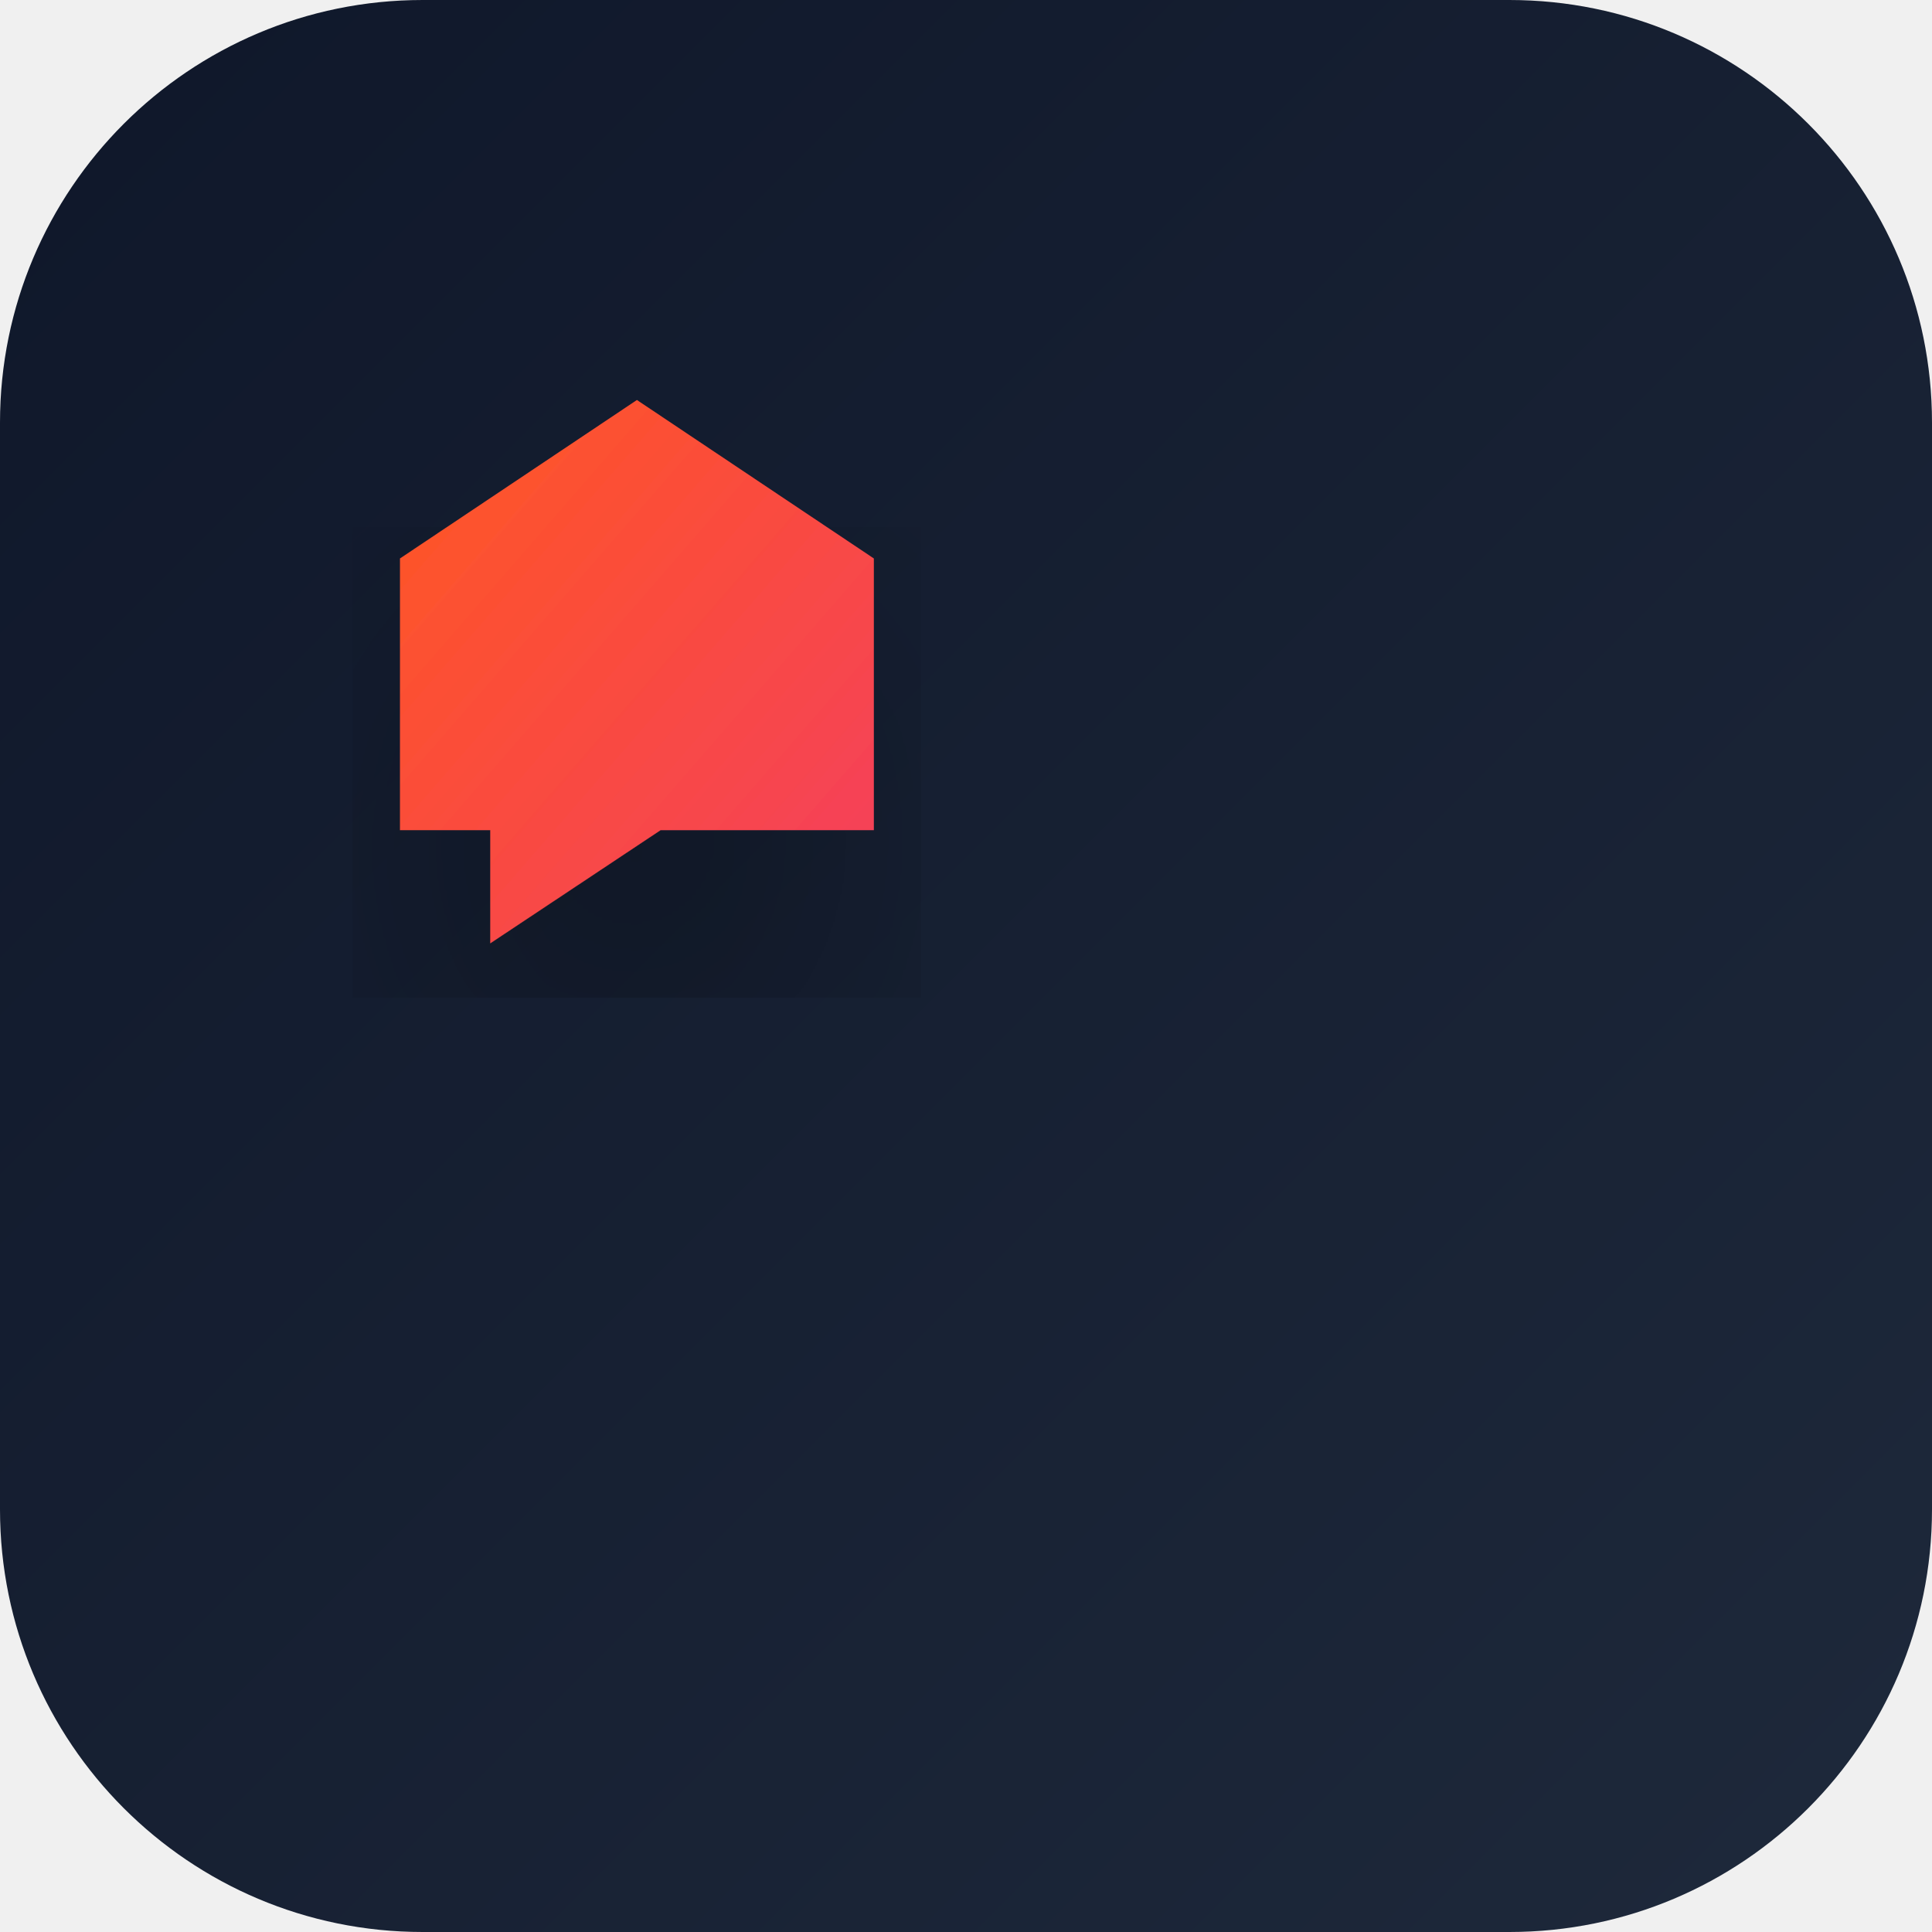
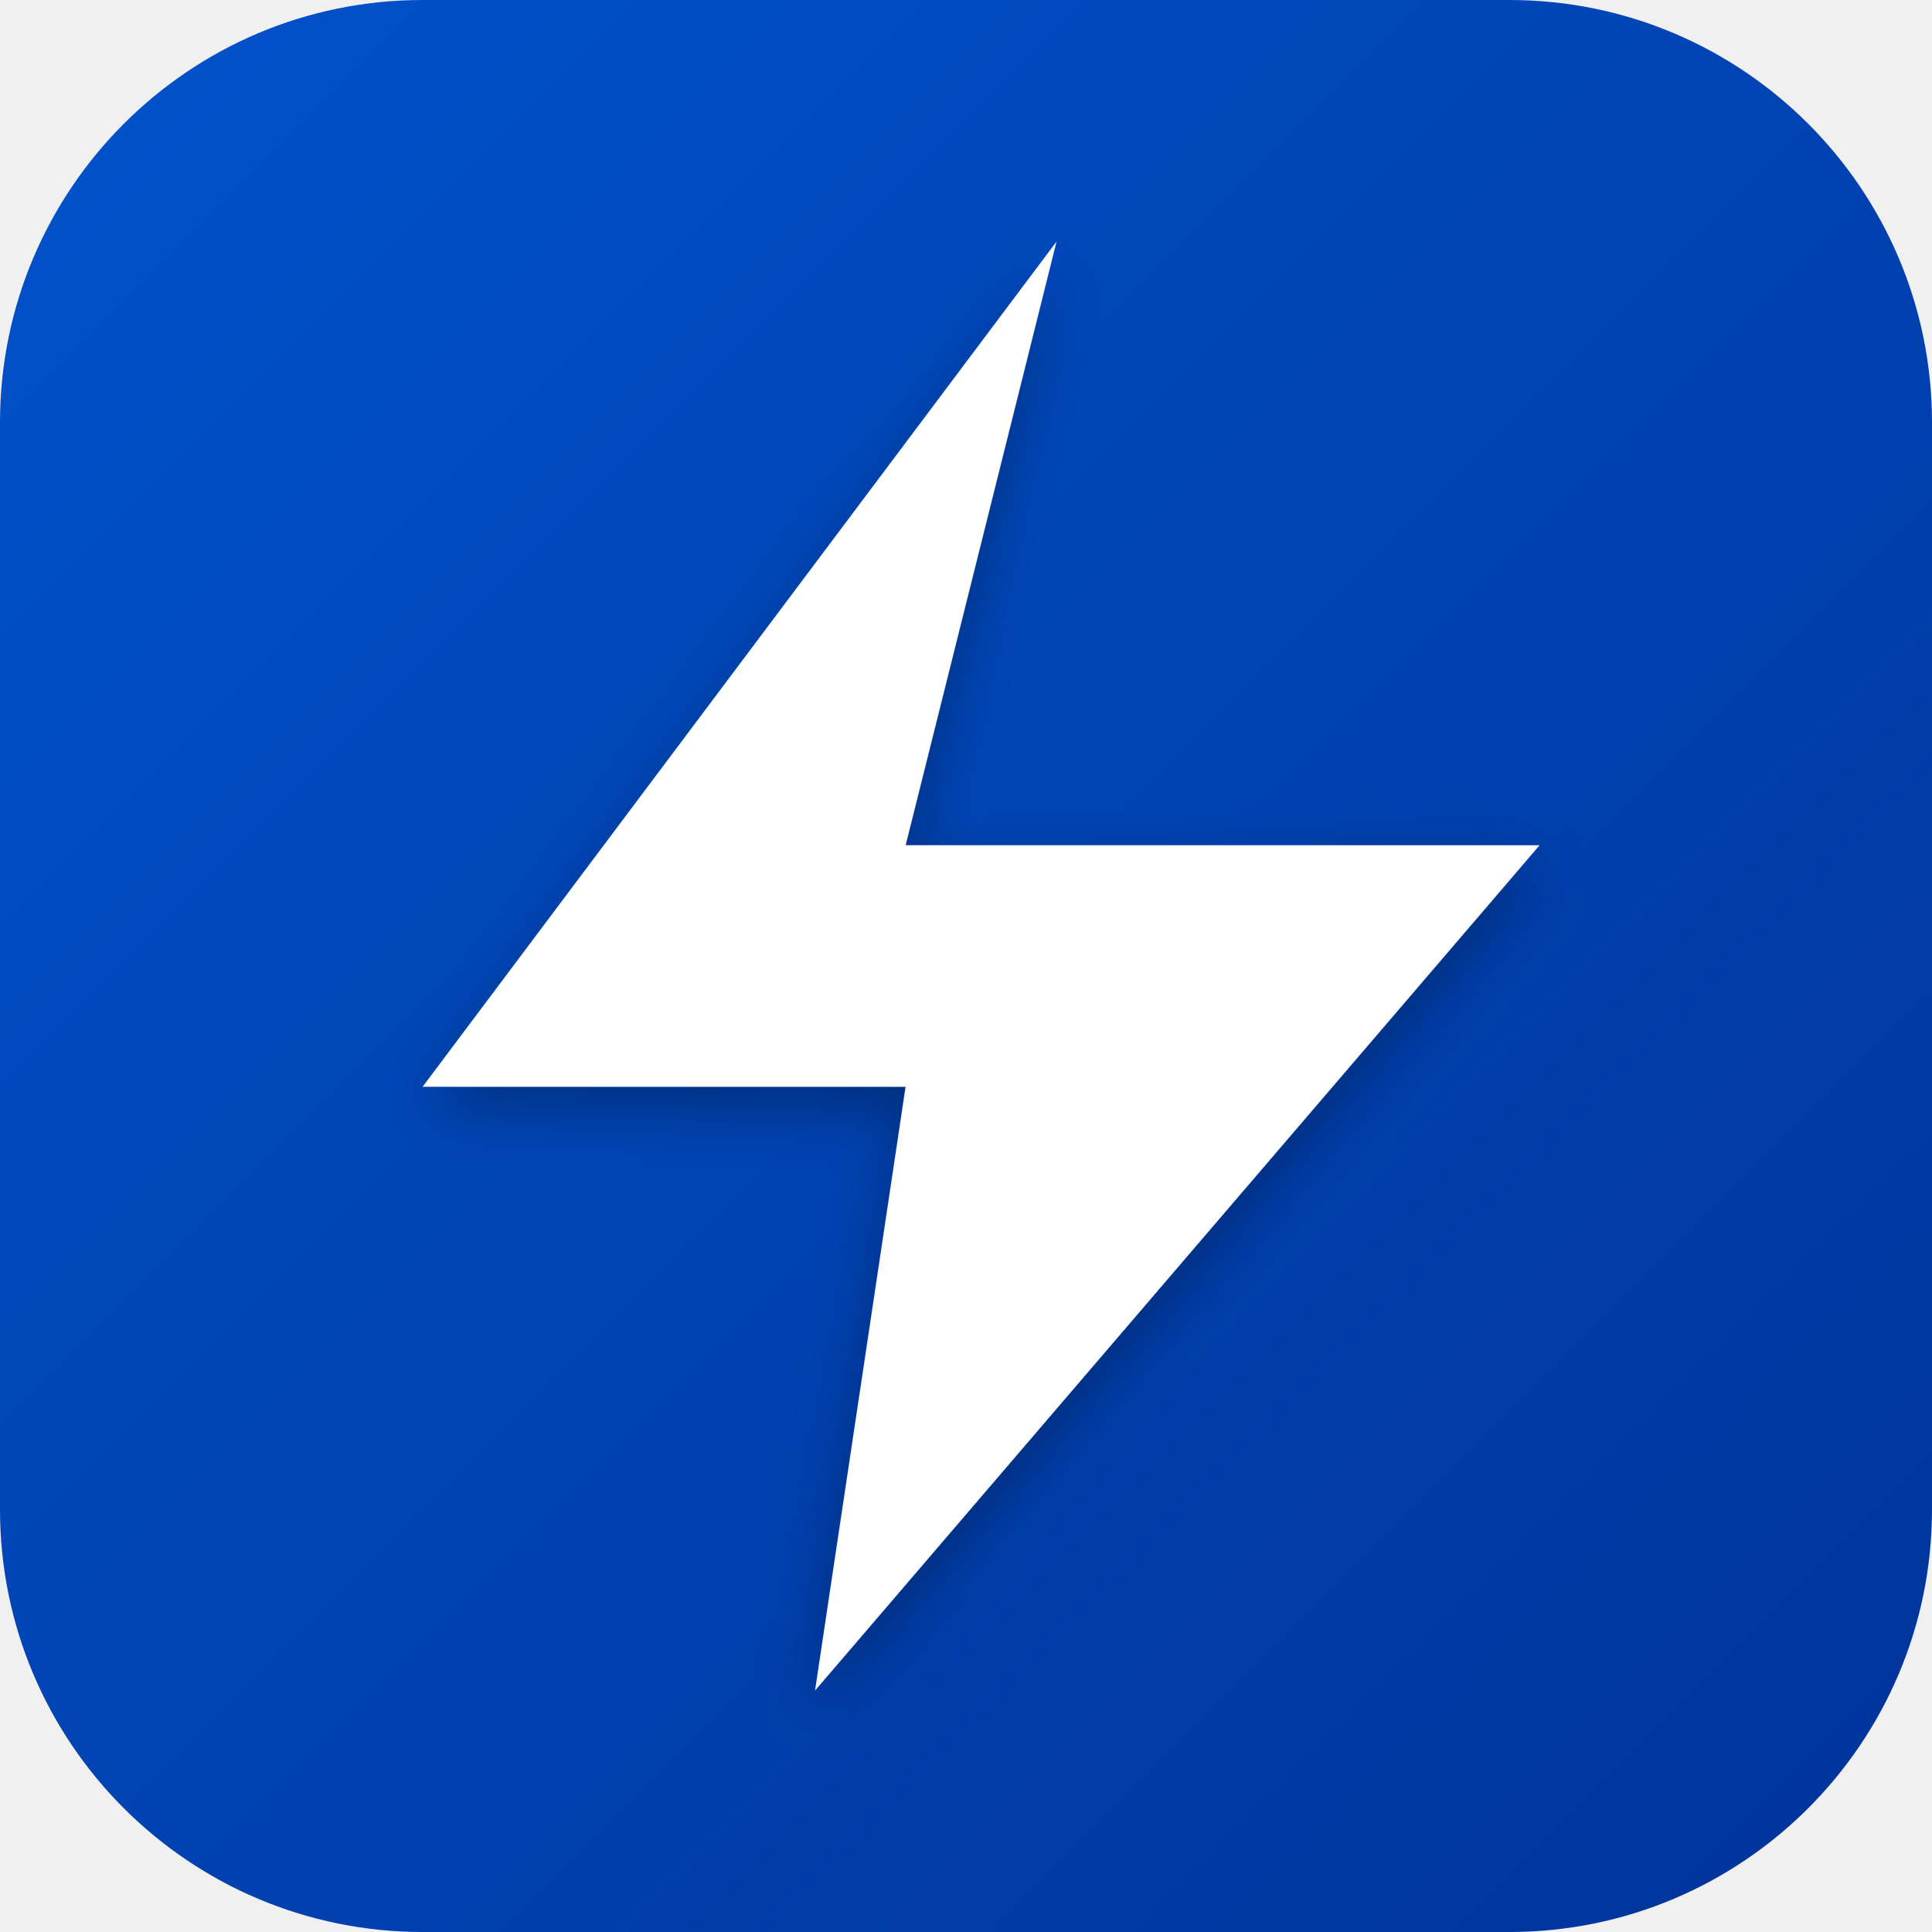
<svg xmlns="http://www.w3.org/2000/svg" viewBox="0 0 512 512" width="512" height="512">
  <defs>
    <linearGradient id="bgGrad" x1="0%" y1="0%" x2="100%" y2="100%">
-       <stop offset="0%" stop-color="#0f172a" />
-       <stop offset="100%" stop-color="#1e293b" />
-     </linearGradient>
-     <linearGradient id="senseOrange" x1="0%" y1="0%" x2="100%" y2="100%">
-       <stop offset="0%" stop-color="#ff5722" />
-       <stop offset="100%" stop-color="#f43f5e" />
+       <stop offset="0%" stop-color="#0052cc" />
+       <stop offset="100%" stop-color="#003399" />
    </linearGradient>
    <filter id="shadow" x="-10%" y="-10%" width="120%" height="120%">
-       <feDropShadow dx="0" dy="8" stdDeviation="12" flood-color="#000000" flood-opacity="0.4" />
+       <feDropShadow dx="0" dy="6" stdDeviation="8" flood-color="#000000" flood-opacity="0.3" />
    </filter>
  </defs>
  <rect width="512" height="512" rx="112" fill="url(#bgGrad)" />
-   <g transform="translate(106, 106) scale(6)" filter="url(#shadow)">
-     <path d="M20.93 7L10.465 0L0 7V19H3.987V24L11.511 19H20.93V7Z" fill="url(#senseOrange)" />
-   </g>
+   <path d="M280 64L112 288h128l-24 160 192-224H240z" fill="#ffffff" filter="url(#shadow)" />
</svg>
